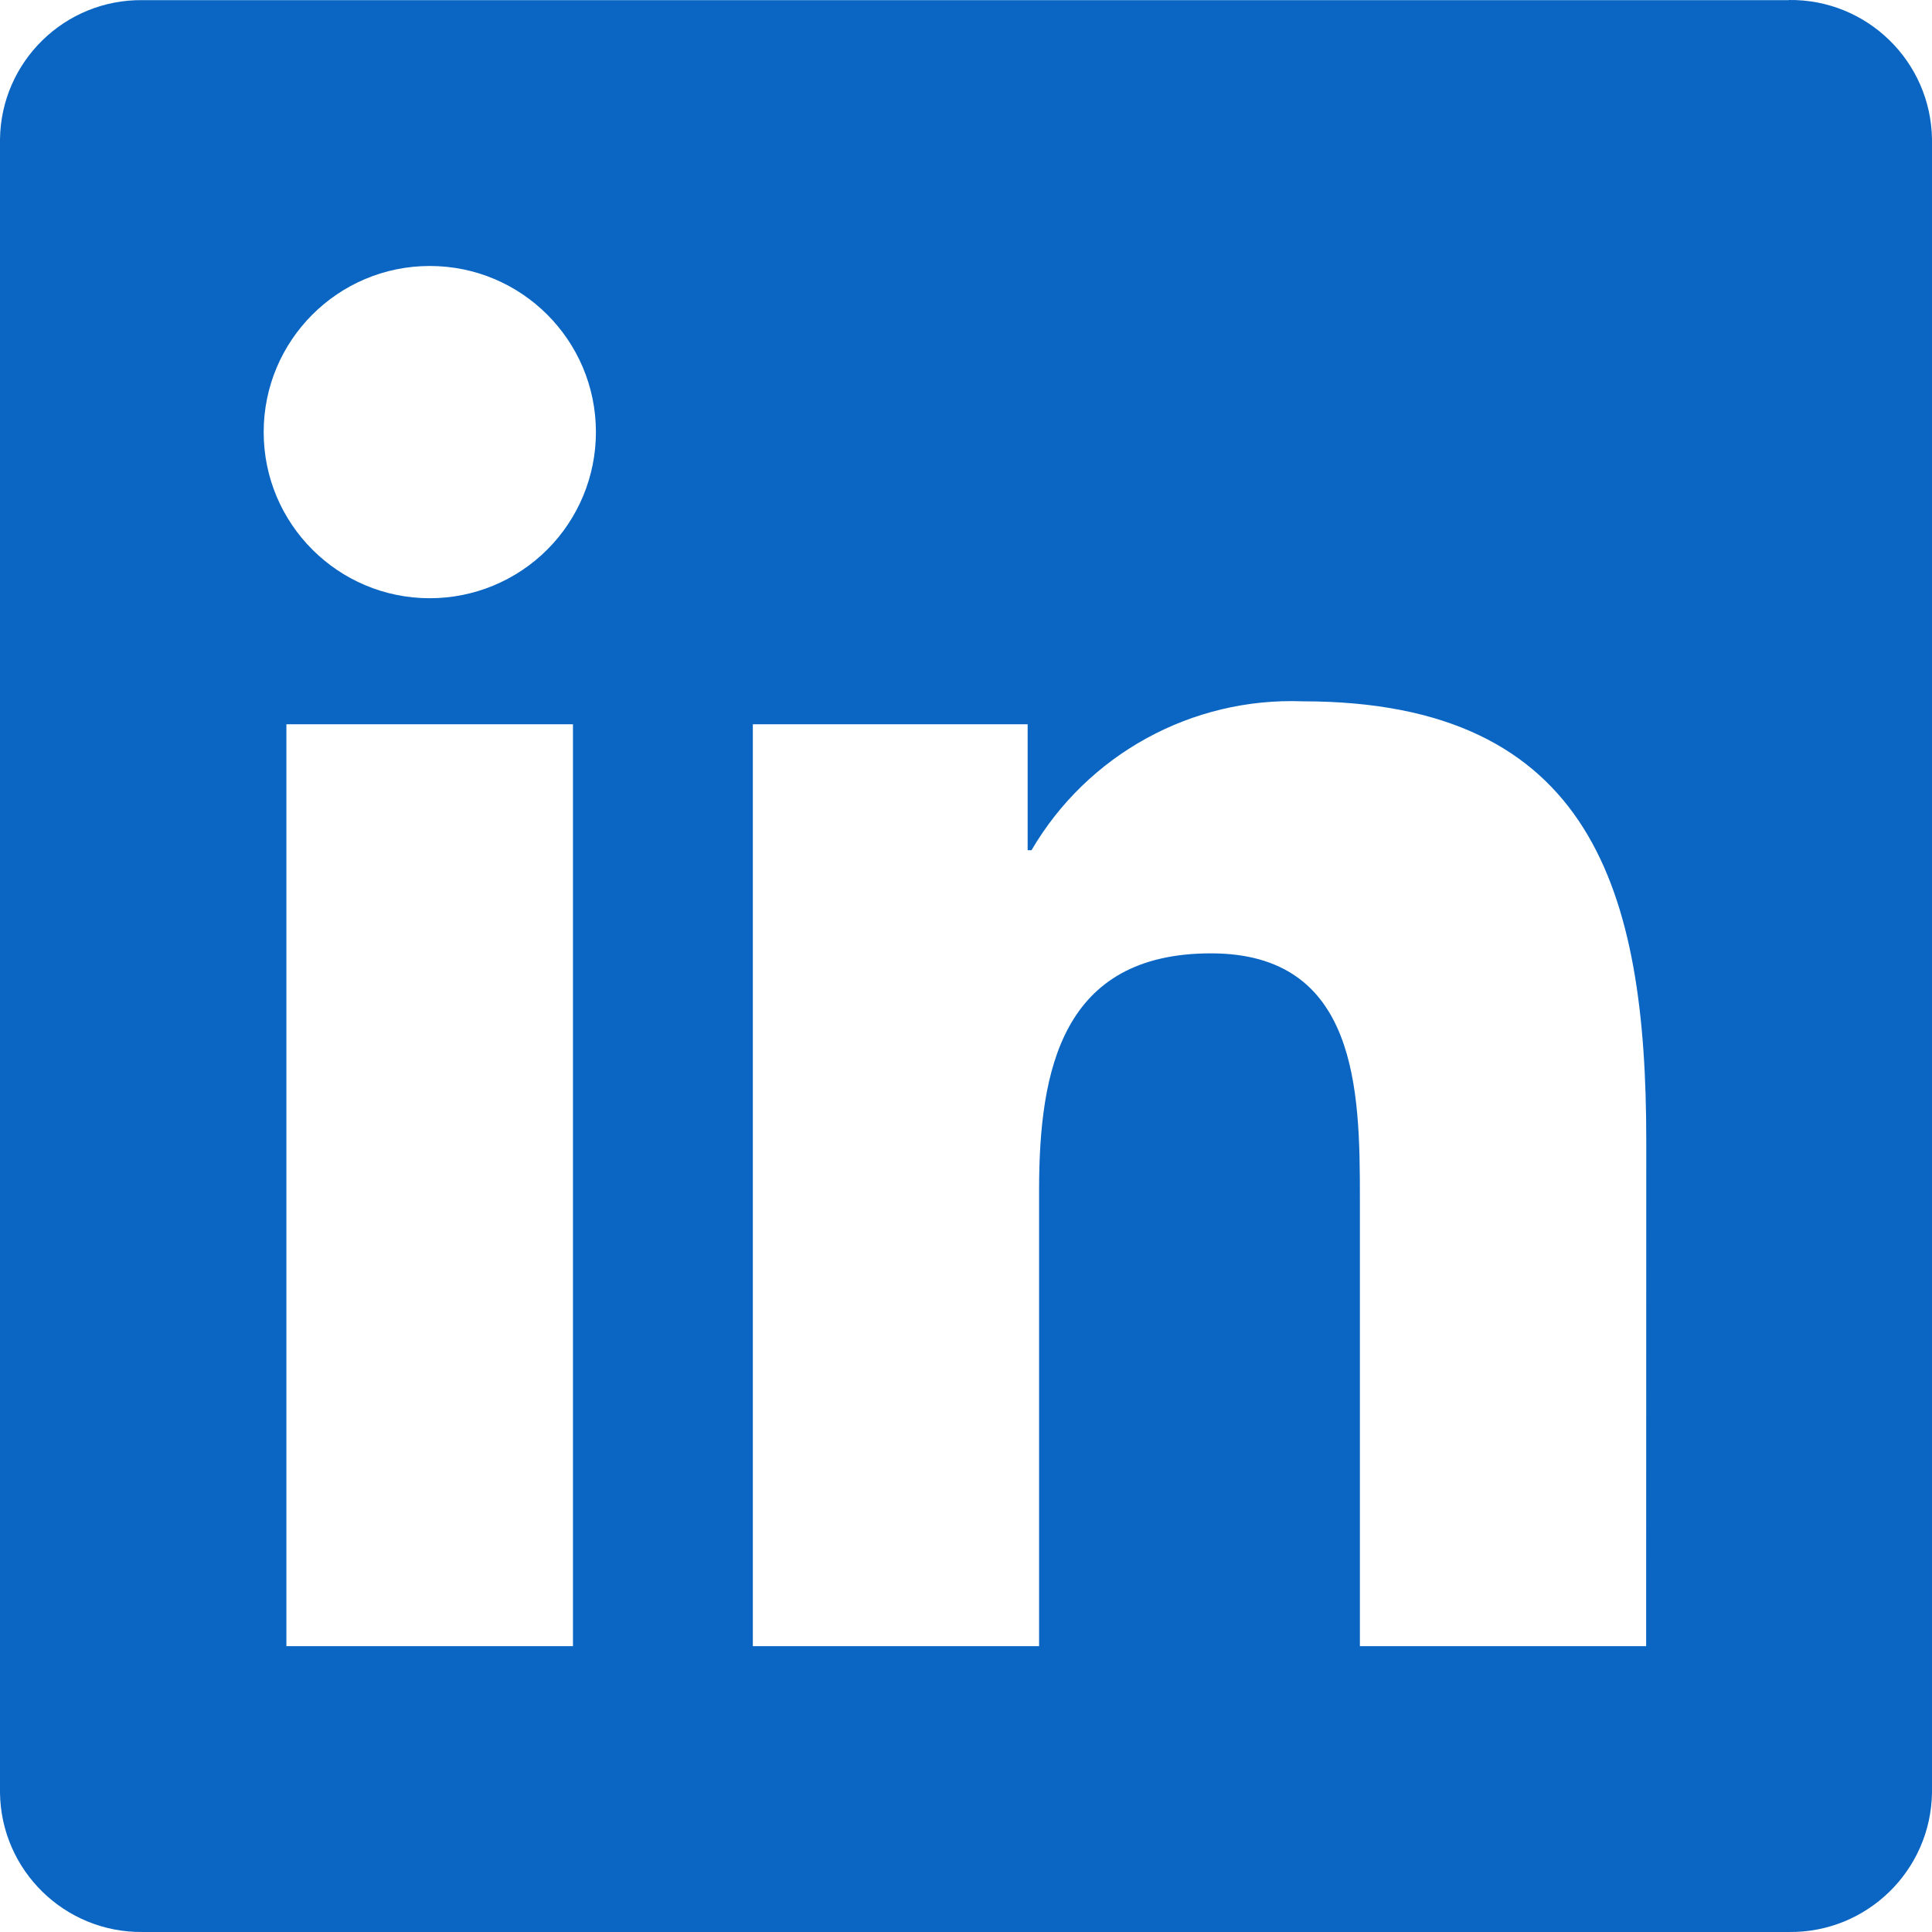
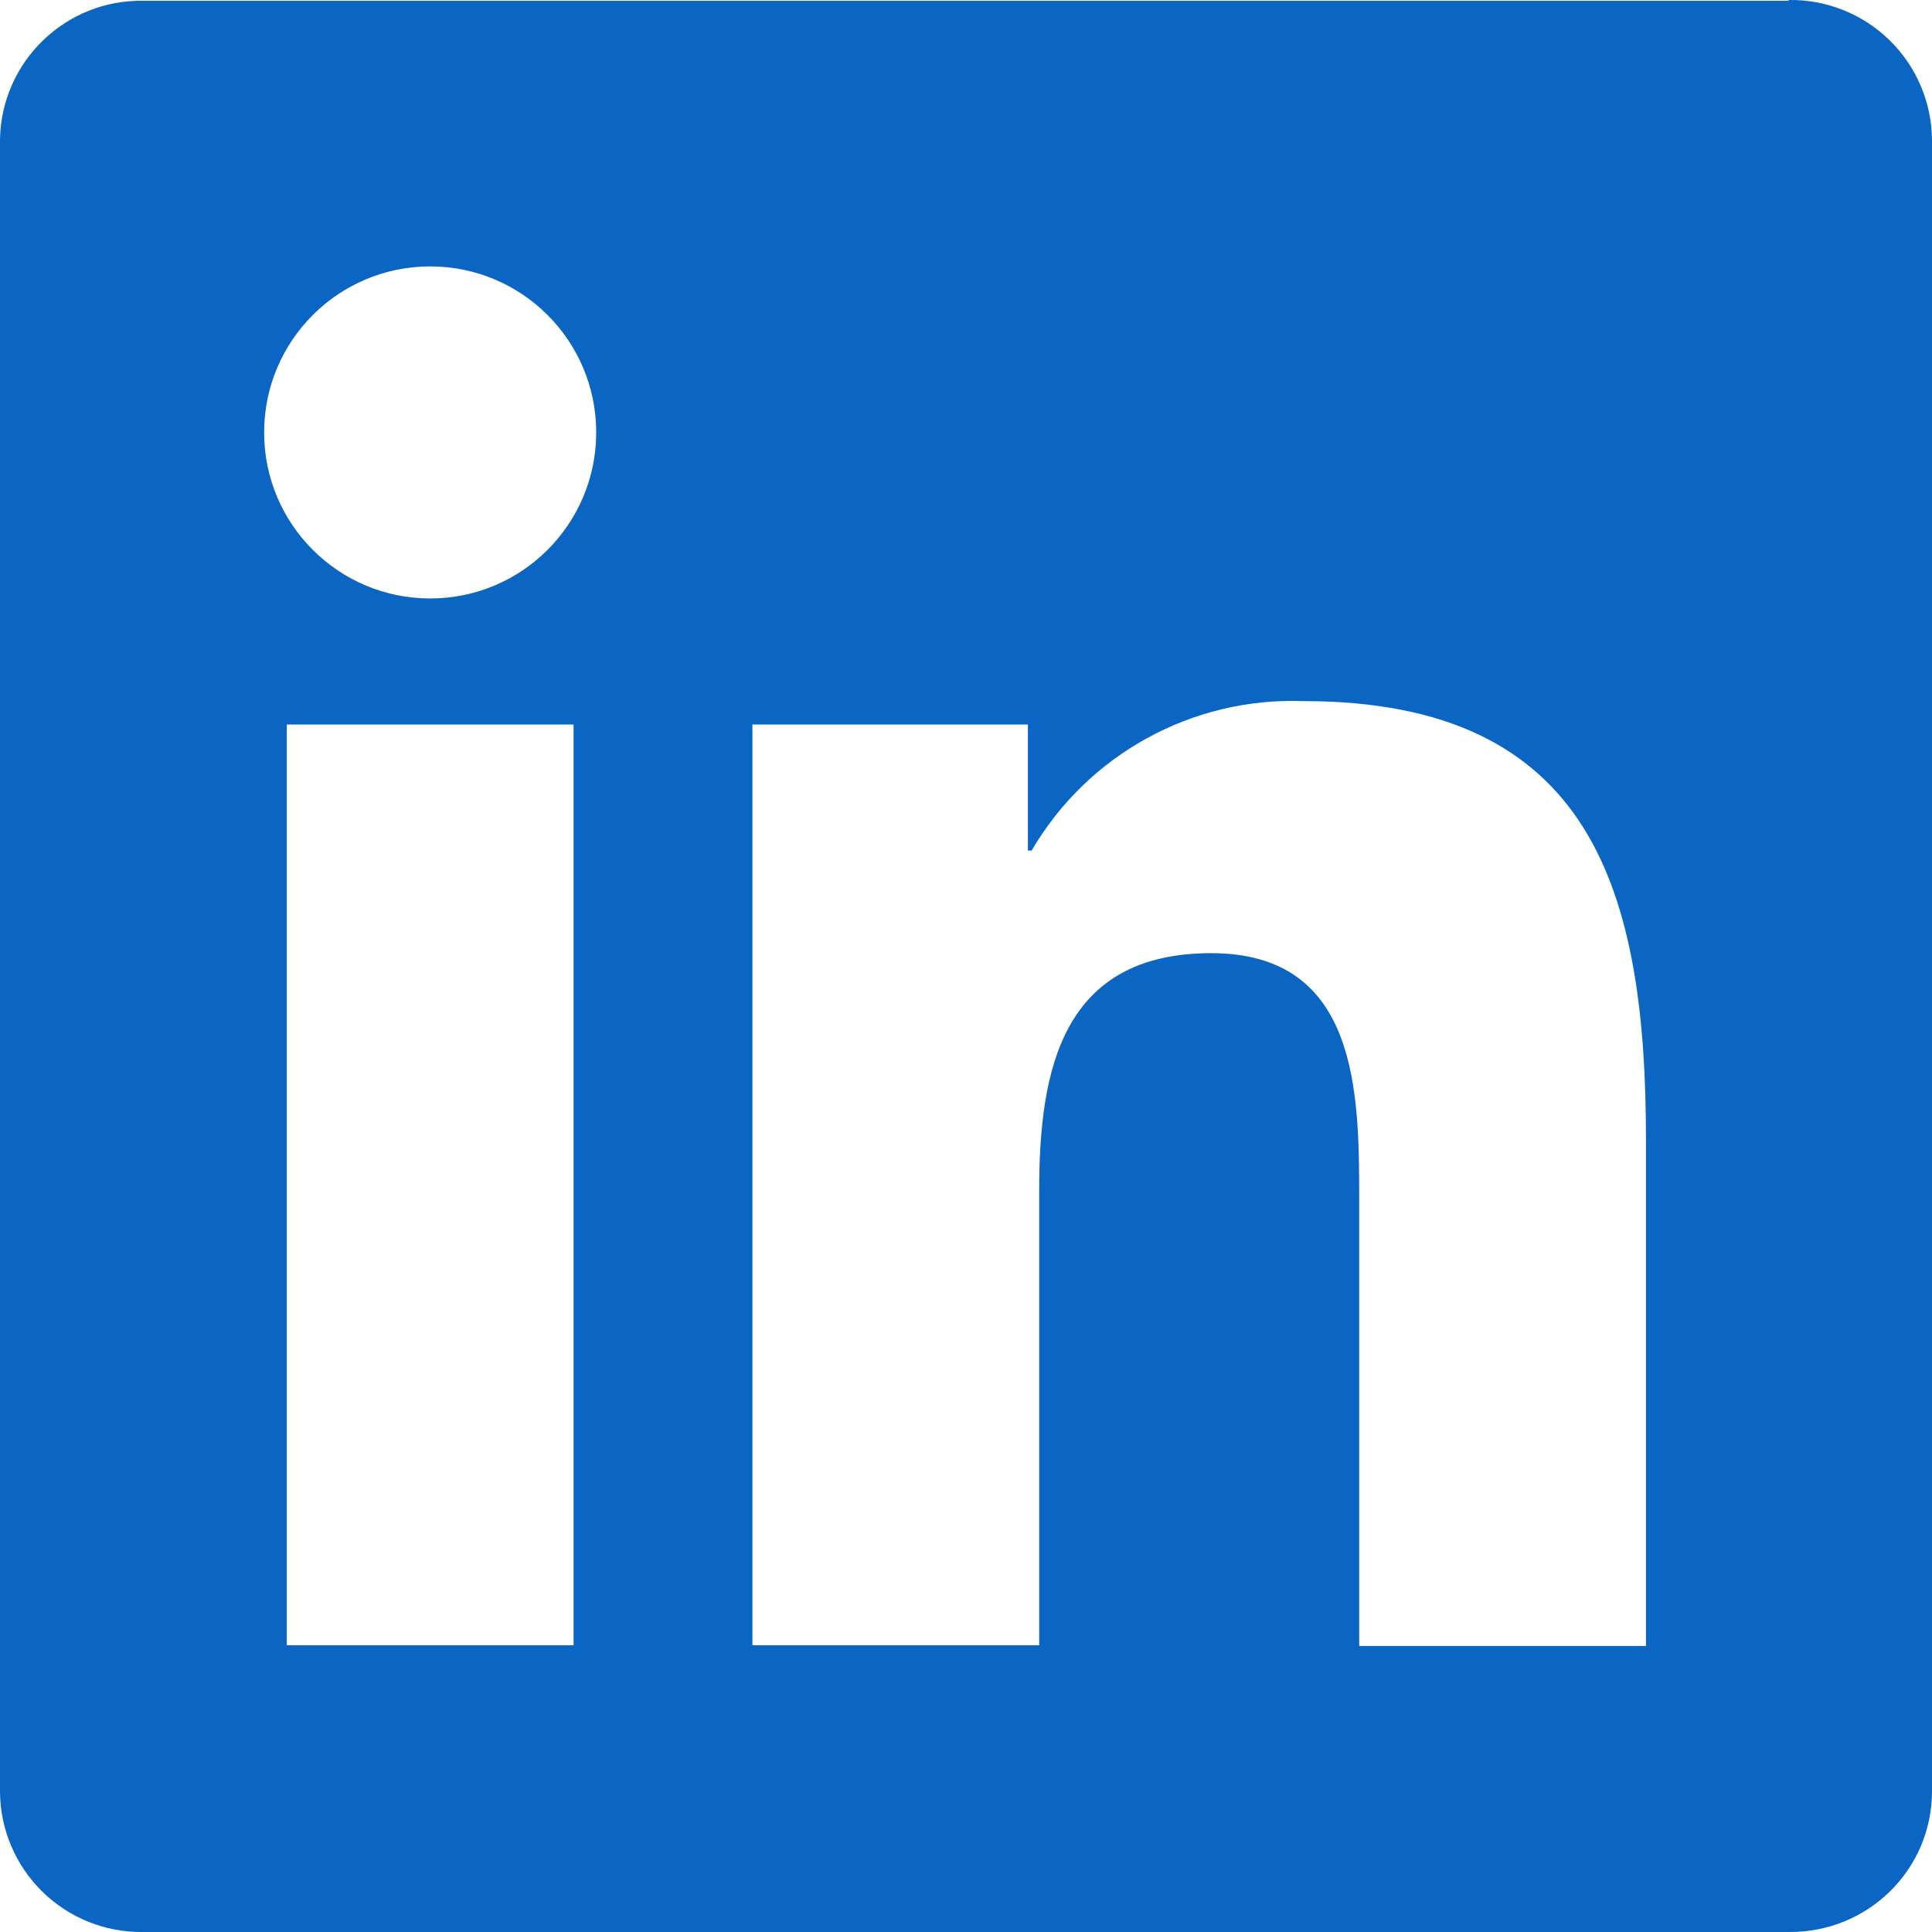
- <svg xmlns="http://www.w3.org/2000/svg" width="256px" height="256px" viewBox="0 0 256 256" version="1.1" preserveAspectRatio="xMidYMid">
-   <g>
-     <path d="M218.123,218.127 L180.192,218.127 L180.192,158.724 C180.192,144.559 179.939,126.324 160.464,126.324 C140.708,126.324 137.685,141.758 137.685,157.693 L137.685,218.123 L99.754,218.123 L99.754,95.967 L136.168,95.967 L136.168,112.661 L136.678,112.661 C144.103,99.965 157.909,92.382 172.606,92.928 C211.051,92.928 218.139,118.216 218.139,151.114 L218.123,218.127 Z M56.955,79.269 C44.798,79.271 34.941,69.417 34.939,57.26 C34.937,45.103 44.79,35.246 56.947,35.244 C69.104,35.241 78.961,45.095 78.963,57.252 C78.964,63.09 76.646,68.69 72.519,72.818 C68.391,76.947 62.793,79.267 56.955,79.269 M75.921,218.127 L37.95,218.127 L37.95,95.967 L75.921,95.967 L75.921,218.127 Z M237.033,0.018 L18.89,0.018 C8.58,-0.098 0.125,8.161 -0.001,18.471 L-0.001,237.524 C0.121,247.839 8.575,256.106 18.89,255.998 L237.033,255.998 C247.369,256.126 255.856,247.859 255.999,237.524 L255.999,18.455 C255.852,8.124 247.364,-0.134 237.033,0.001" fill="#0A66C2" />
-   </g>
+ <svg preserveAspectRatio="xMidYMid" viewBox="0 0 256 256">
+   <path fill="#0A66C2" d="M218.1 218.1h-38v-59.4c0-14.1-.2-32.4-19.6-32.4-19.8 0-22.8 15.5-22.8 31.4V218h-38V96h36.5v16.7h.5a40 40 0 0 1 36-19.8c38.4 0 45.4 25.3 45.4 58.2v67ZM57 79.3a22 22 0 1 1 0-44 22 22 0 0 1 0 44M76 218H38V96h38v122ZM237 .1H19A18.7 18.7 0 0 0 0 18.4v219A18.7 18.7 0 0 0 18.9 256H237c10.4.1 18.9-8.1 19-18.5v-219A18.7 18.7 0 0 0 237 0" />
</svg>
